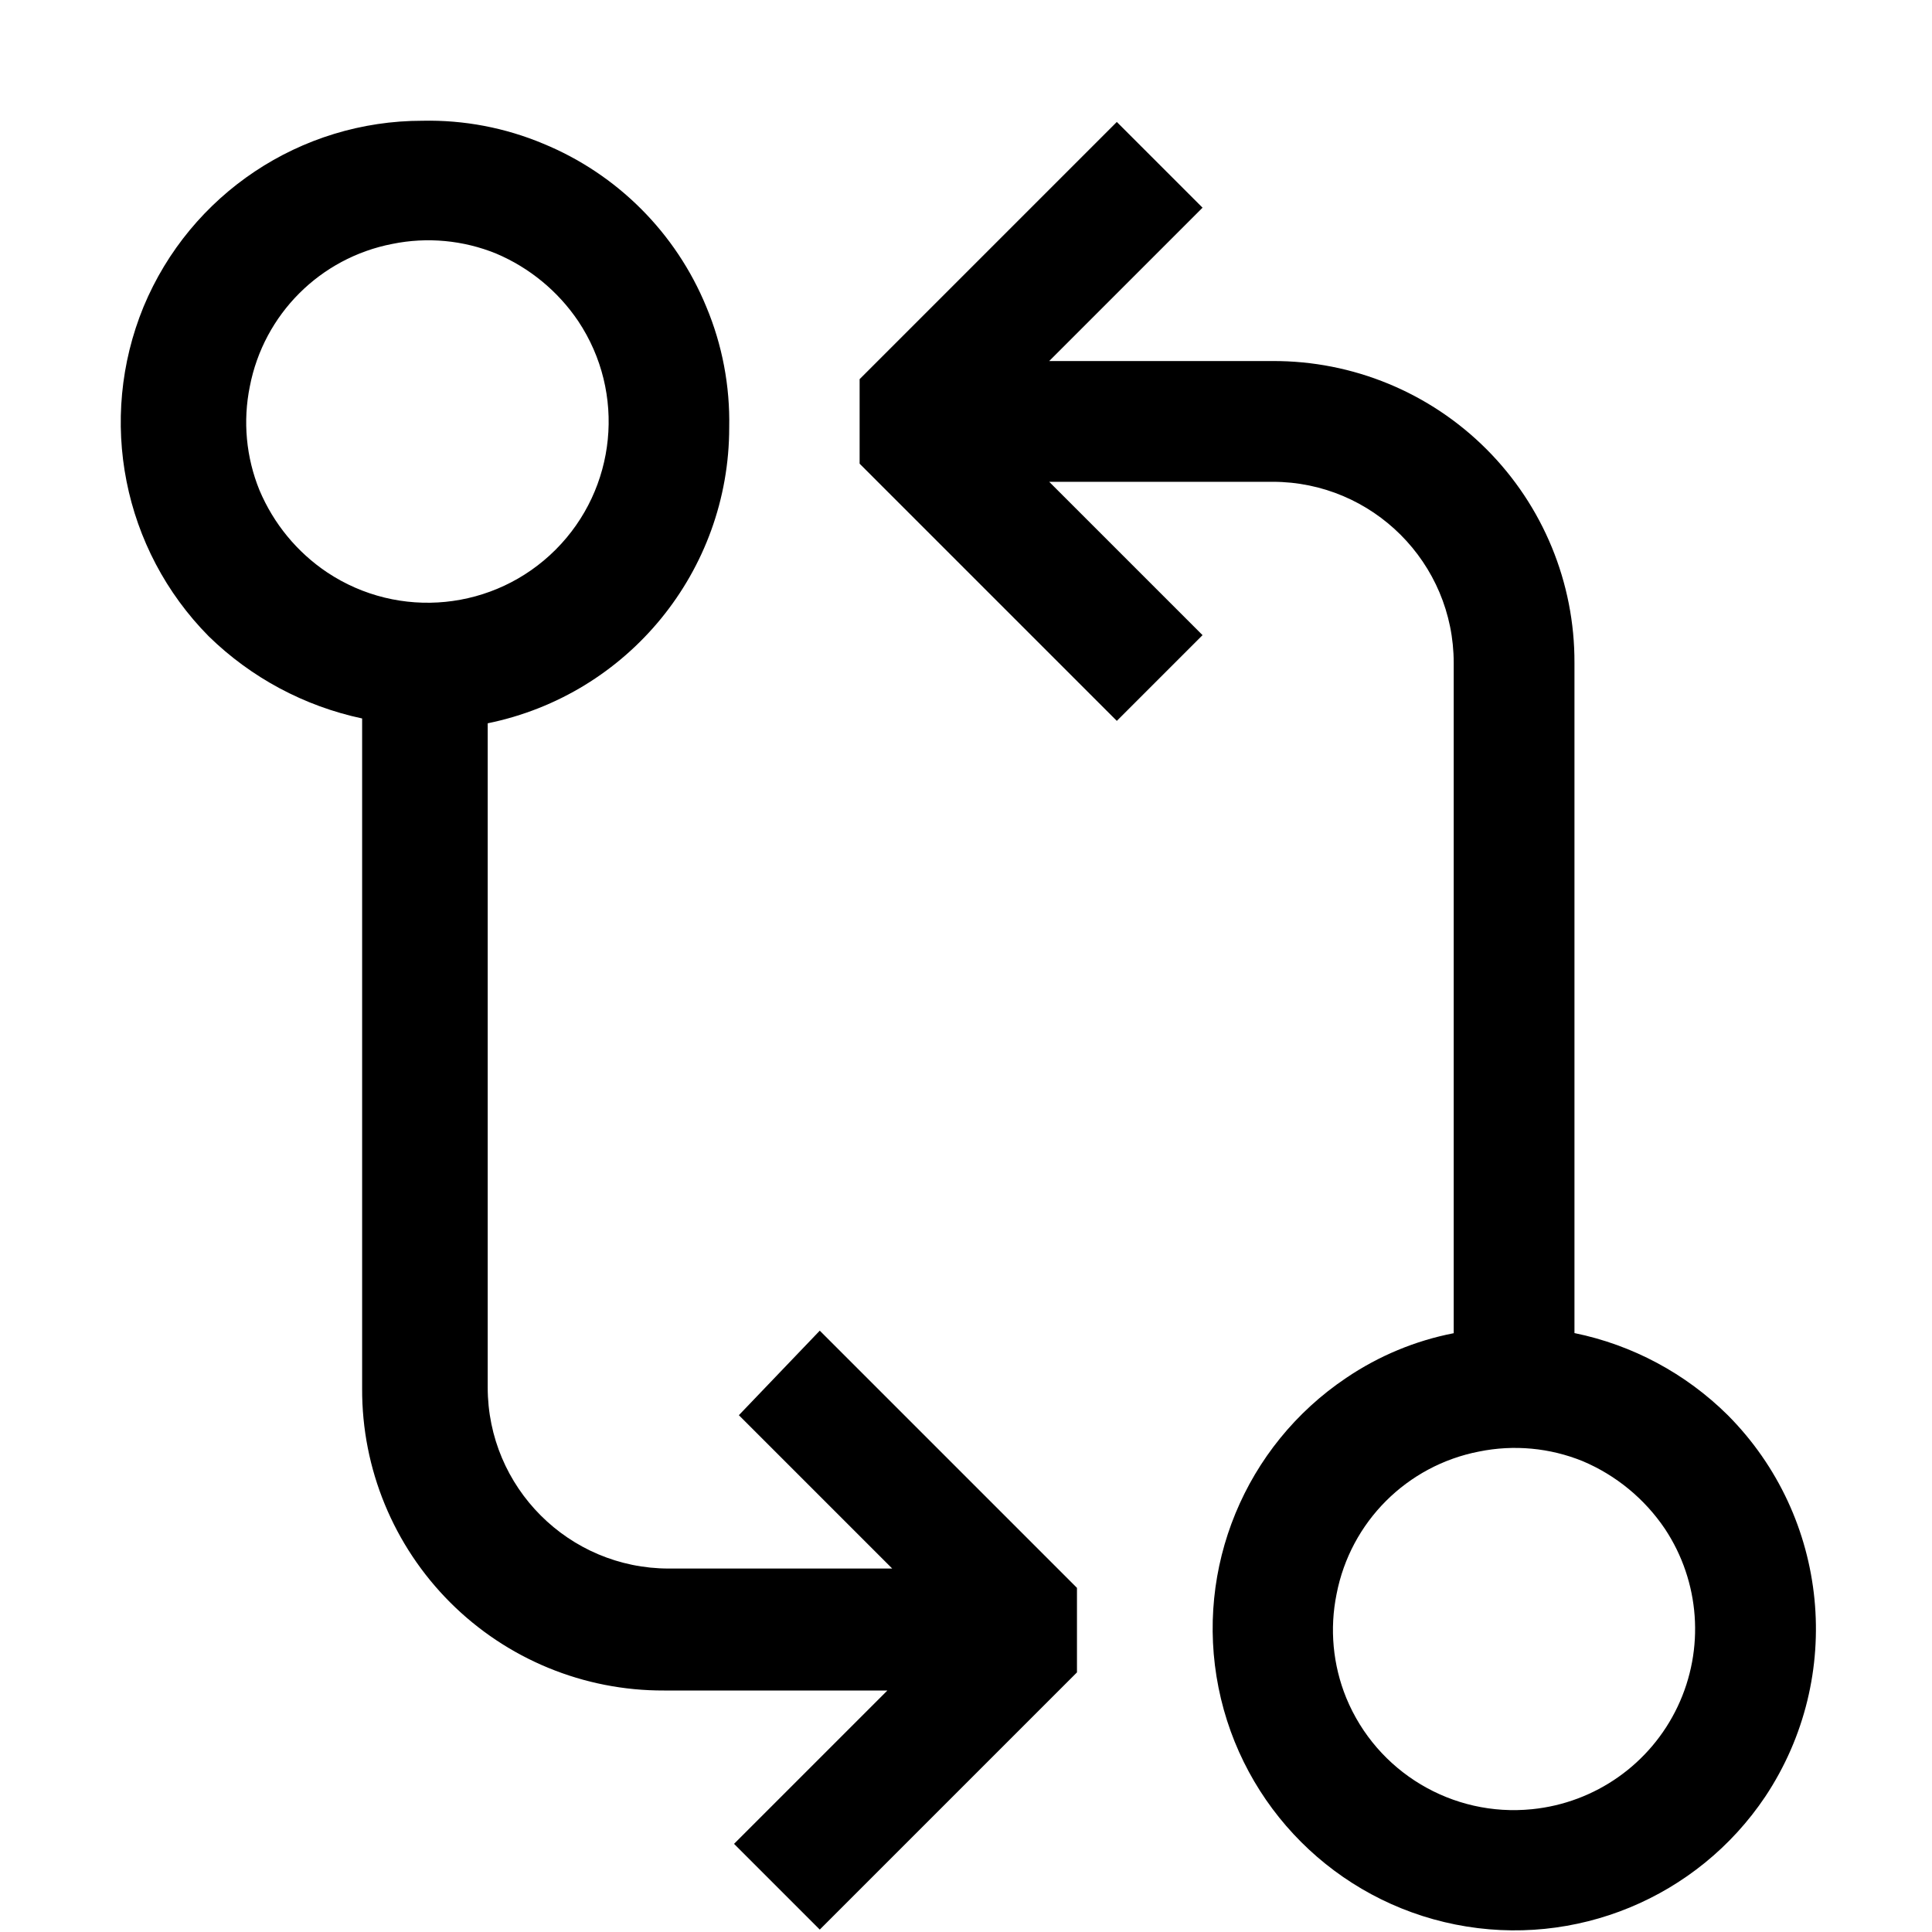
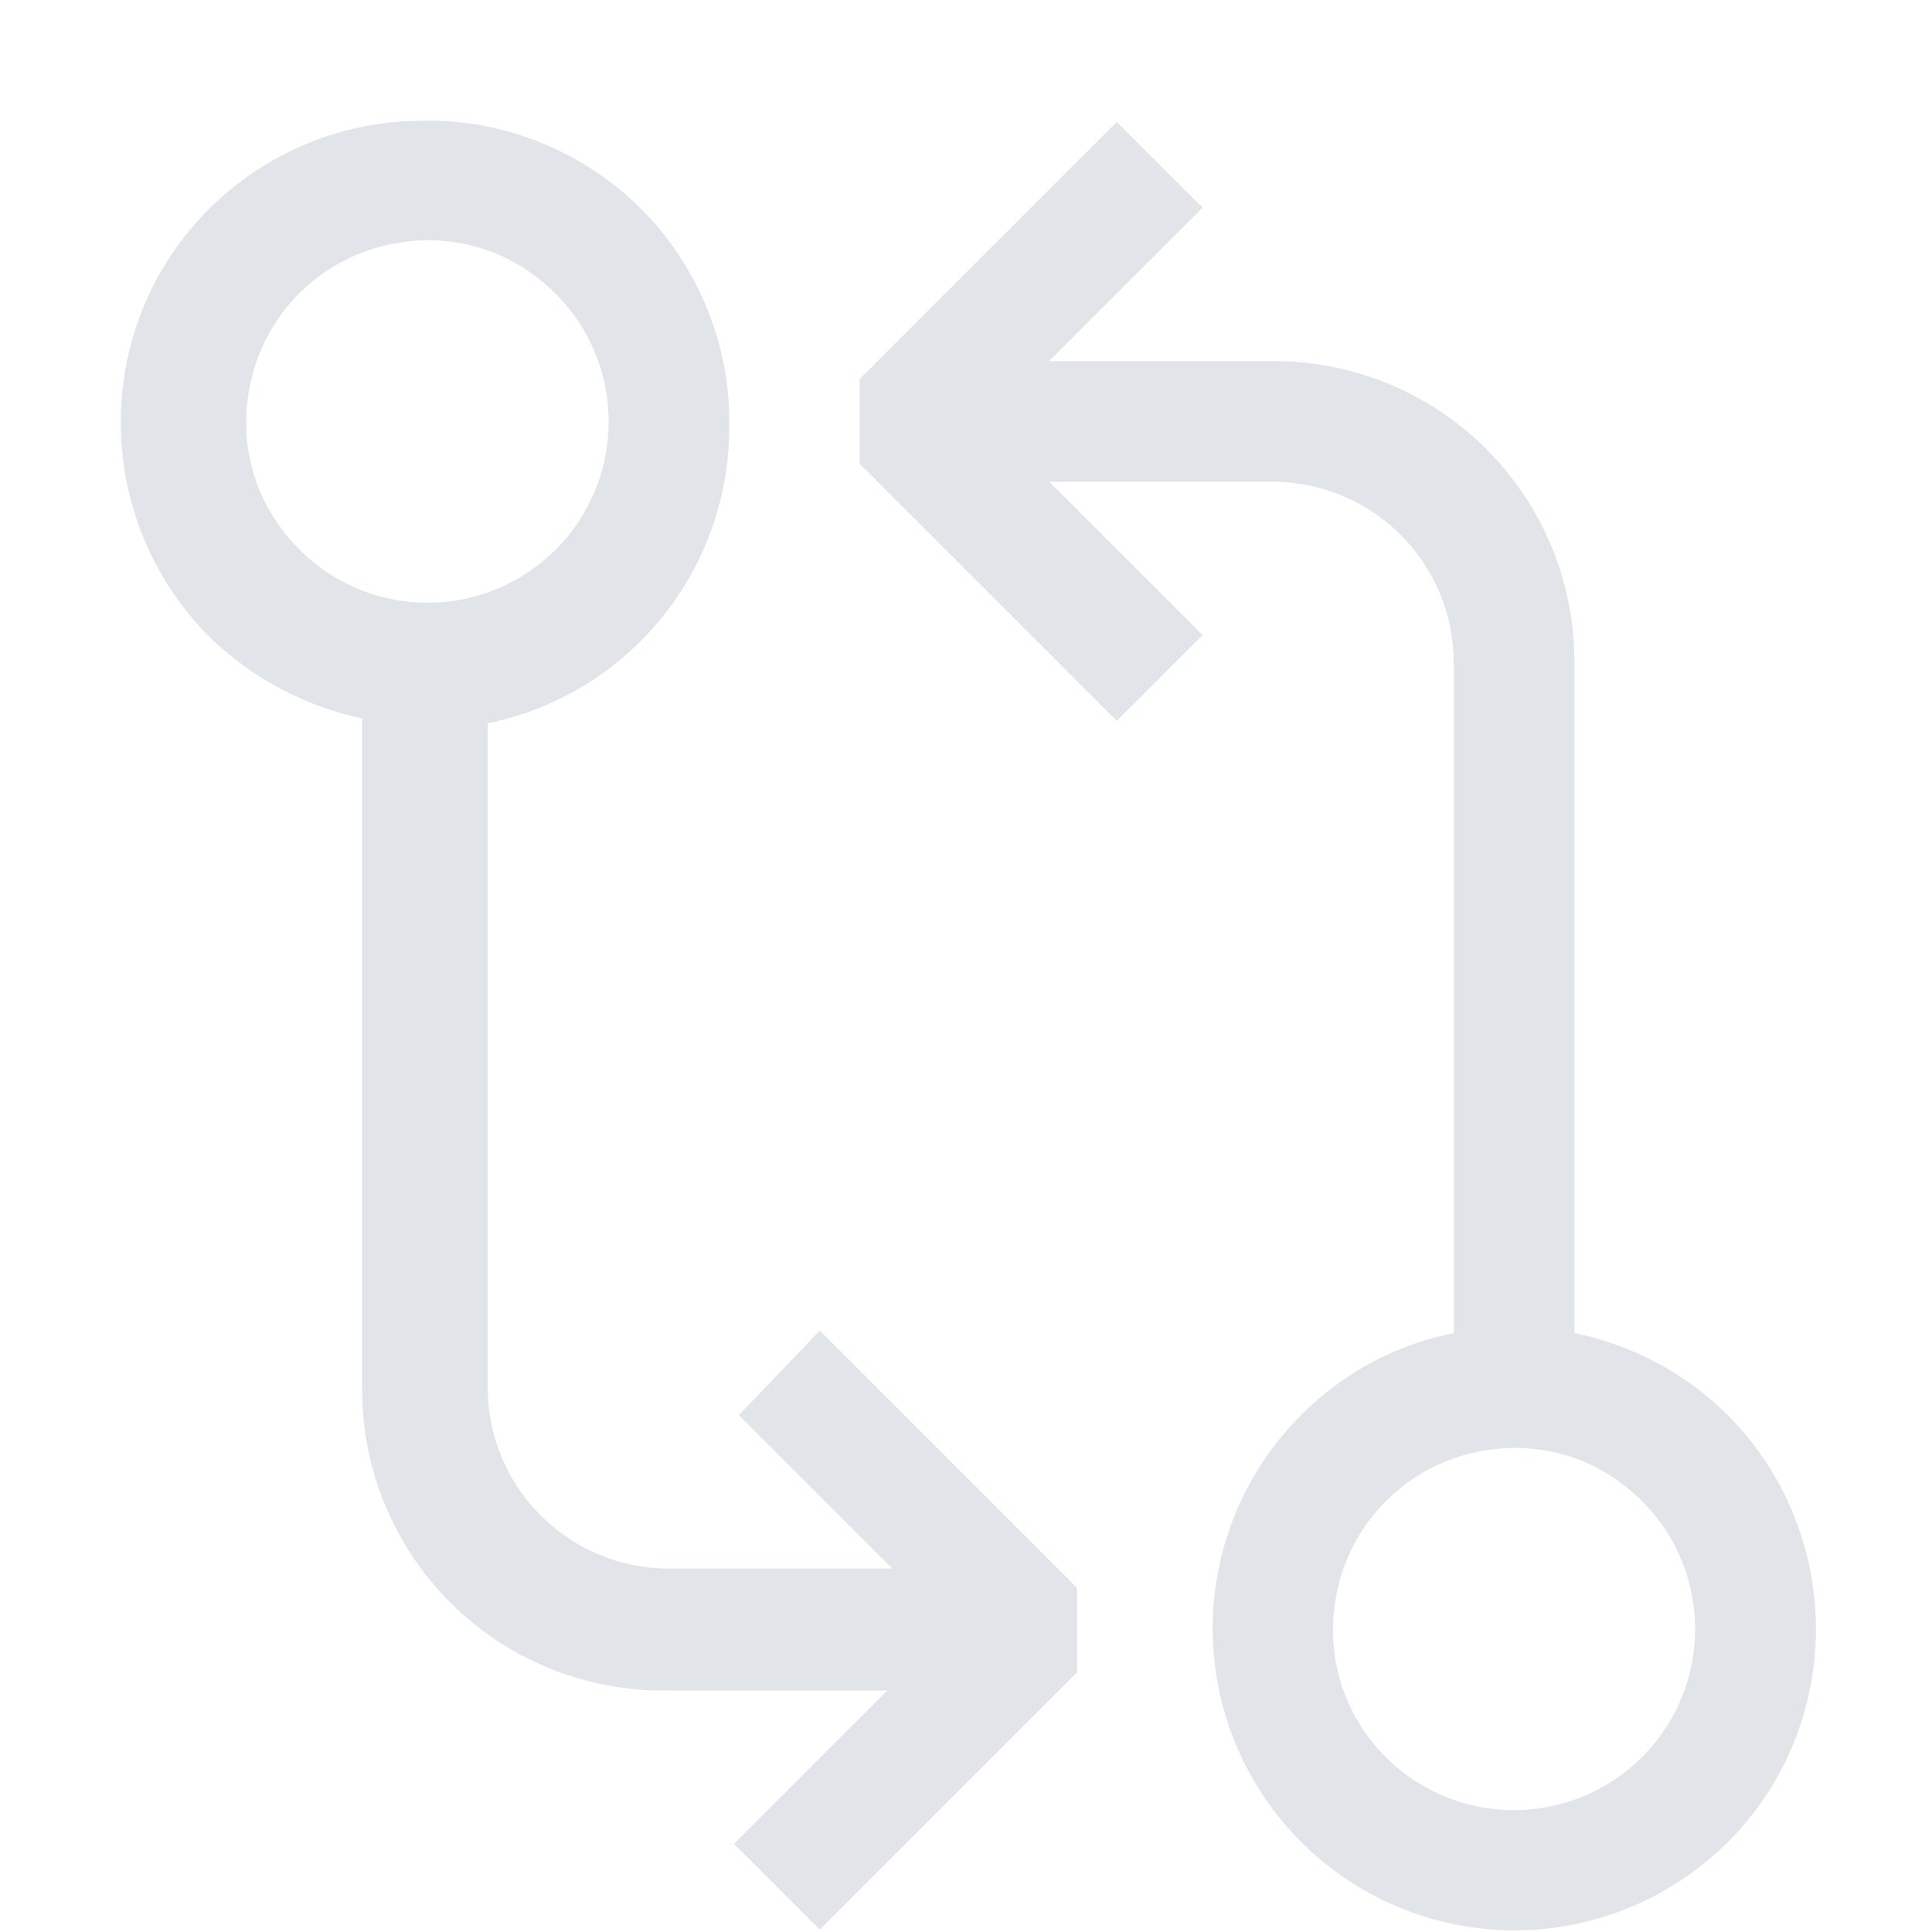
- <svg xmlns="http://www.w3.org/2000/svg" width="16" height="16" viewBox="0 0 16 16" fill="currentColor" class="Bottombar_icon__2SsHQ">
+ <svg xmlns="http://www.w3.org/2000/svg" width="16" height="16" viewBox="0 0 16 16" fill="rgb(225, 228, 232)" class="Bottombar_icon__2SsHQ">
  <path fill-rule="evenodd" clip-rule="evenodd" d="M7.389 12.99l-1.27-1.27.67-.7 2.13 2.13v.7l-2.13 2.13-.71-.71L7.349 14h-1.85a2.49 2.49 0 01-2.5-2.5V5.95a2.59 2.59 0 01-1.27-.68 2.52 2.52 0 01-.54-2.73A2.5 2.5 0 013.499 1a2.45 2.45 0 011 .19 2.48 2.48 0 011.35 1.35c.133.317.197.658.19 1a2.5 2.5 0 01-2 2.45v5.5a1.5 1.5 0 001.5 1.5h1.85zm-4.68-8.25a1.5 1.5 0 002.08-2.08 1.55 1.55 0 00-.68-.56 1.49 1.49 0 00-.86-.08 1.49 1.49 0 00-1.18 1.18 1.49 1.49 0 00.08.86c.117.277.311.513.56.68zm10.33 6.3c.48.098.922.335 1.27.68a2.51 2.51 0 01.31 3.159 2.5 2.5 0 11-3.47-3.468c.269-.182.571-.308.89-.37V5.49a1.5 1.5 0 00-1.5-1.5h-1.85l1.27 1.27-.71.71-2.13-2.13v-.7l2.13-2.13.71.71-1.27 1.27h1.85a2.49 2.49 0 012.5 2.5v5.55zm-.351 3.943a1.5 1.5 0 001.1-2.322 1.55 1.55 0 00-.68-.56 1.49 1.49 0 00-.859-.08 1.49 1.49 0 00-1.18 1.18 1.49 1.49 0 00.08.86 1.5 1.5 0 001.539.922z" />
</svg>
